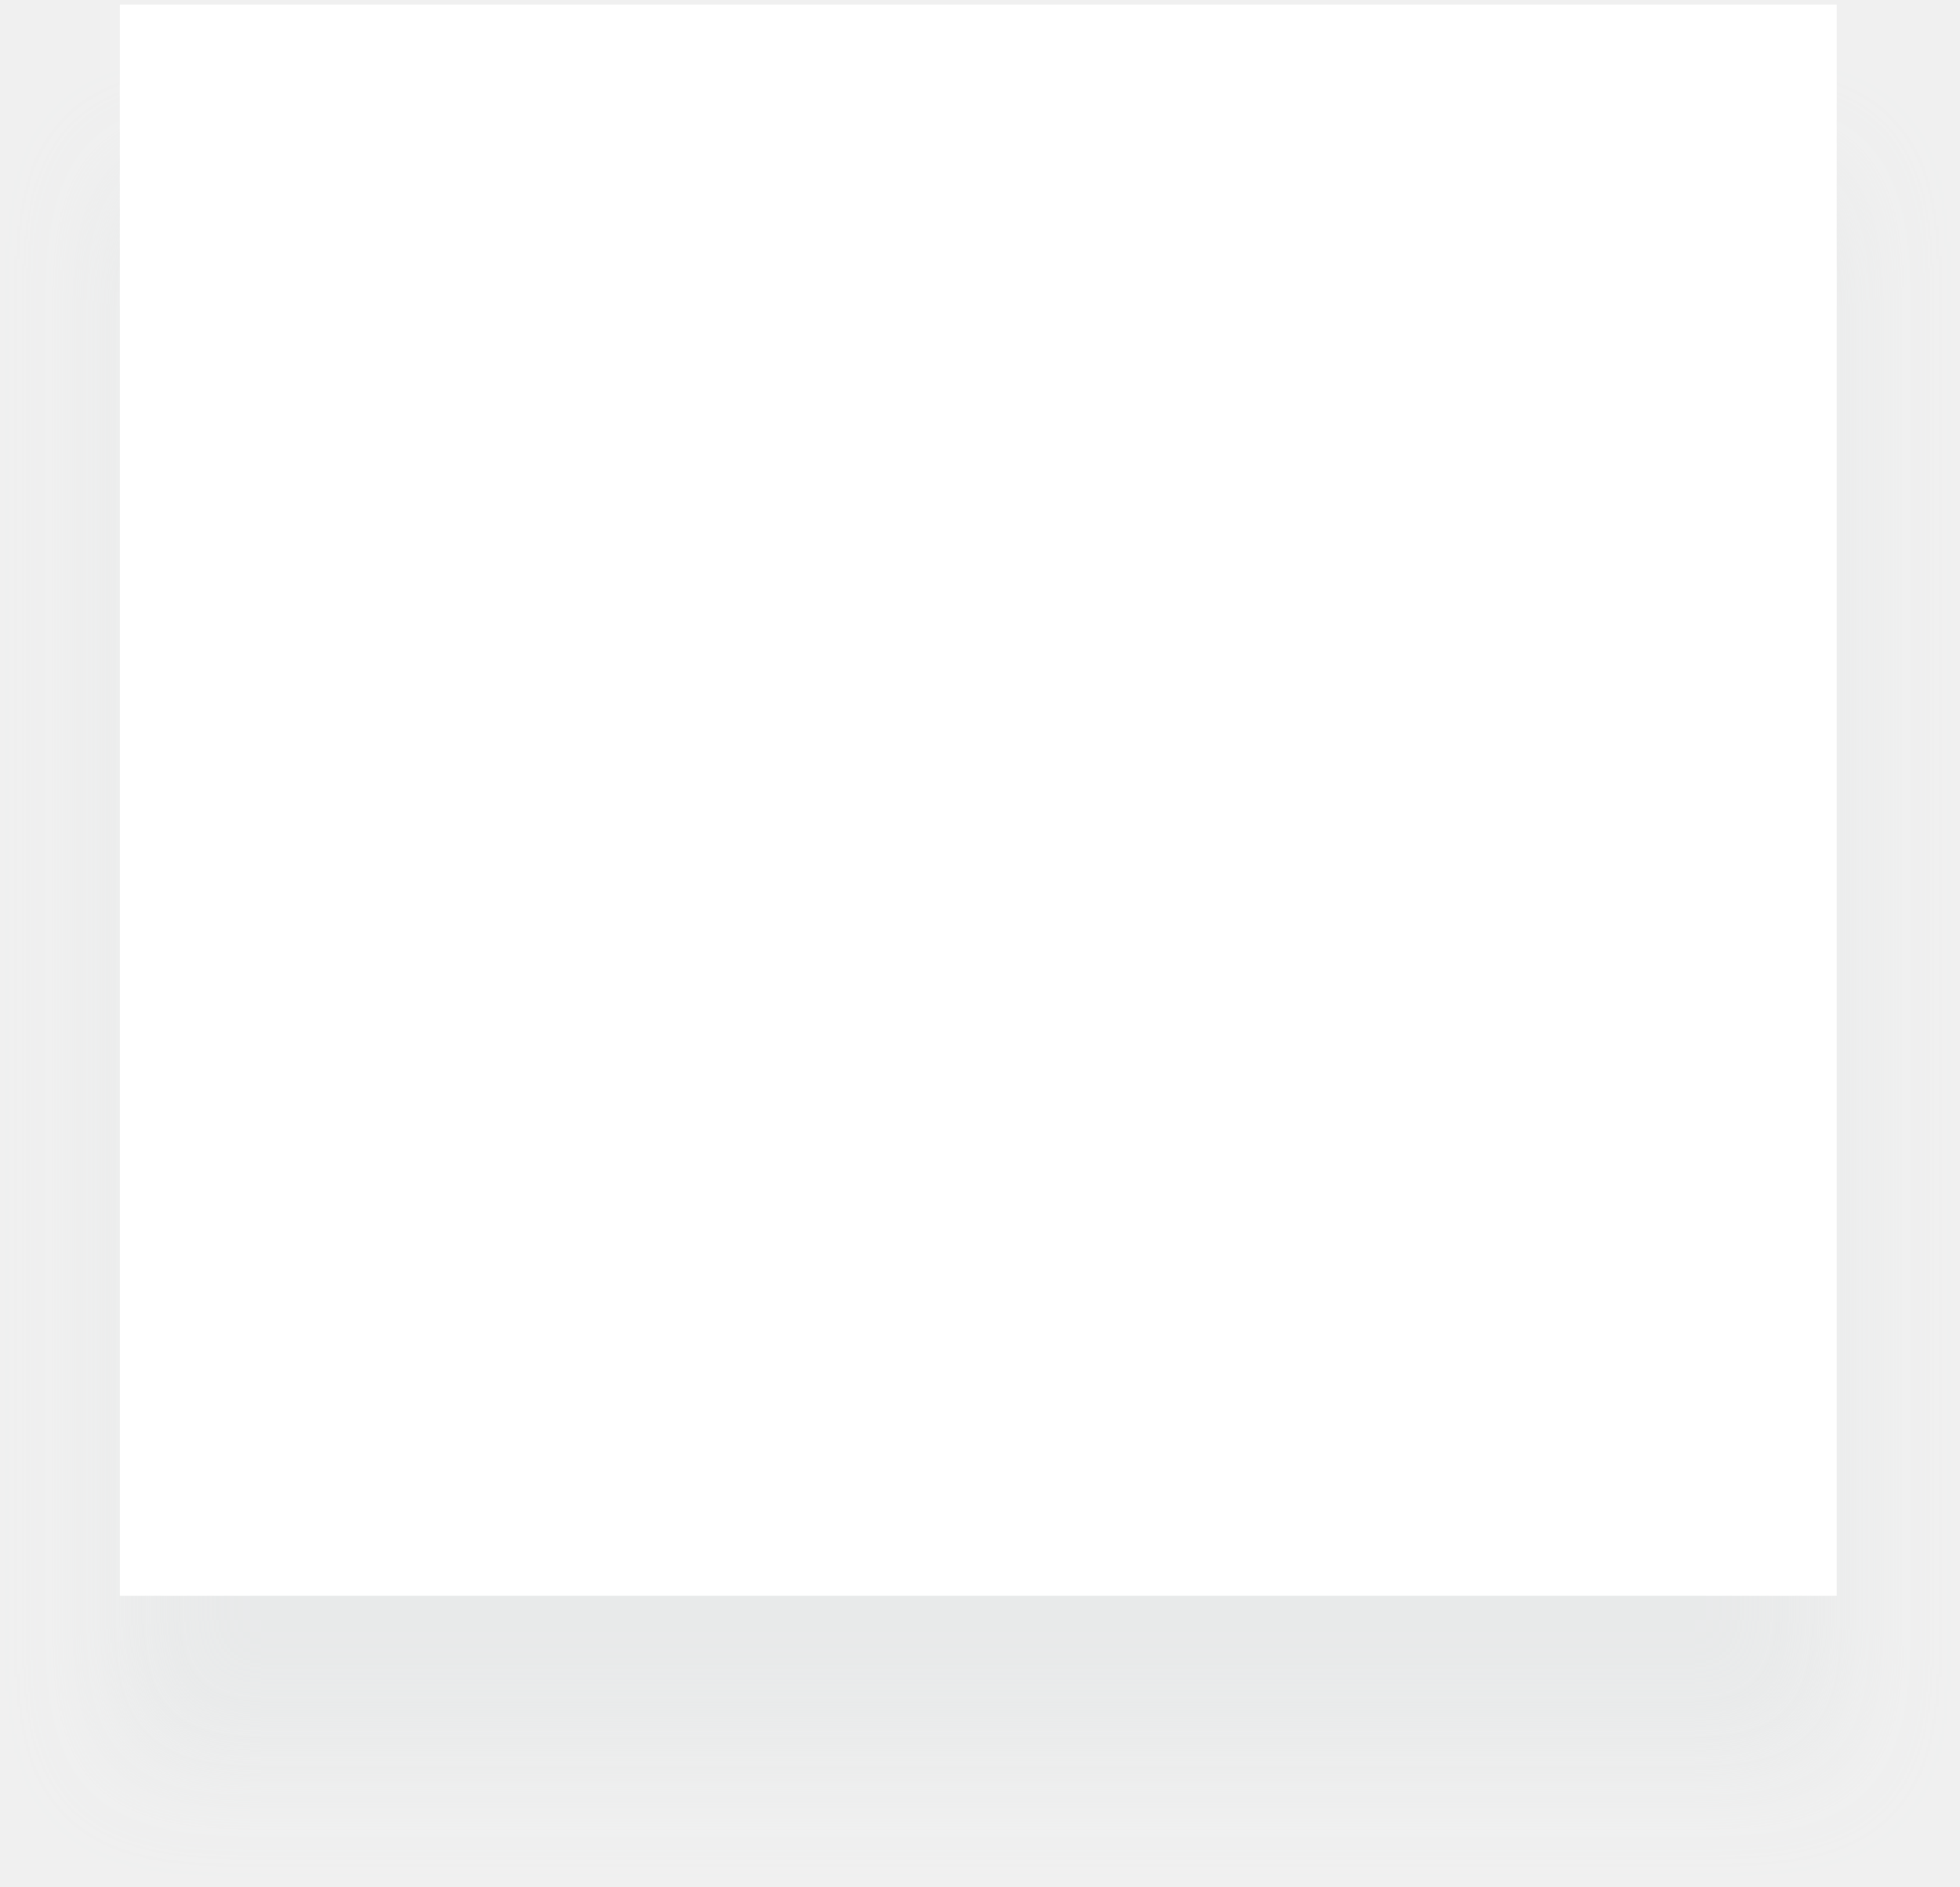
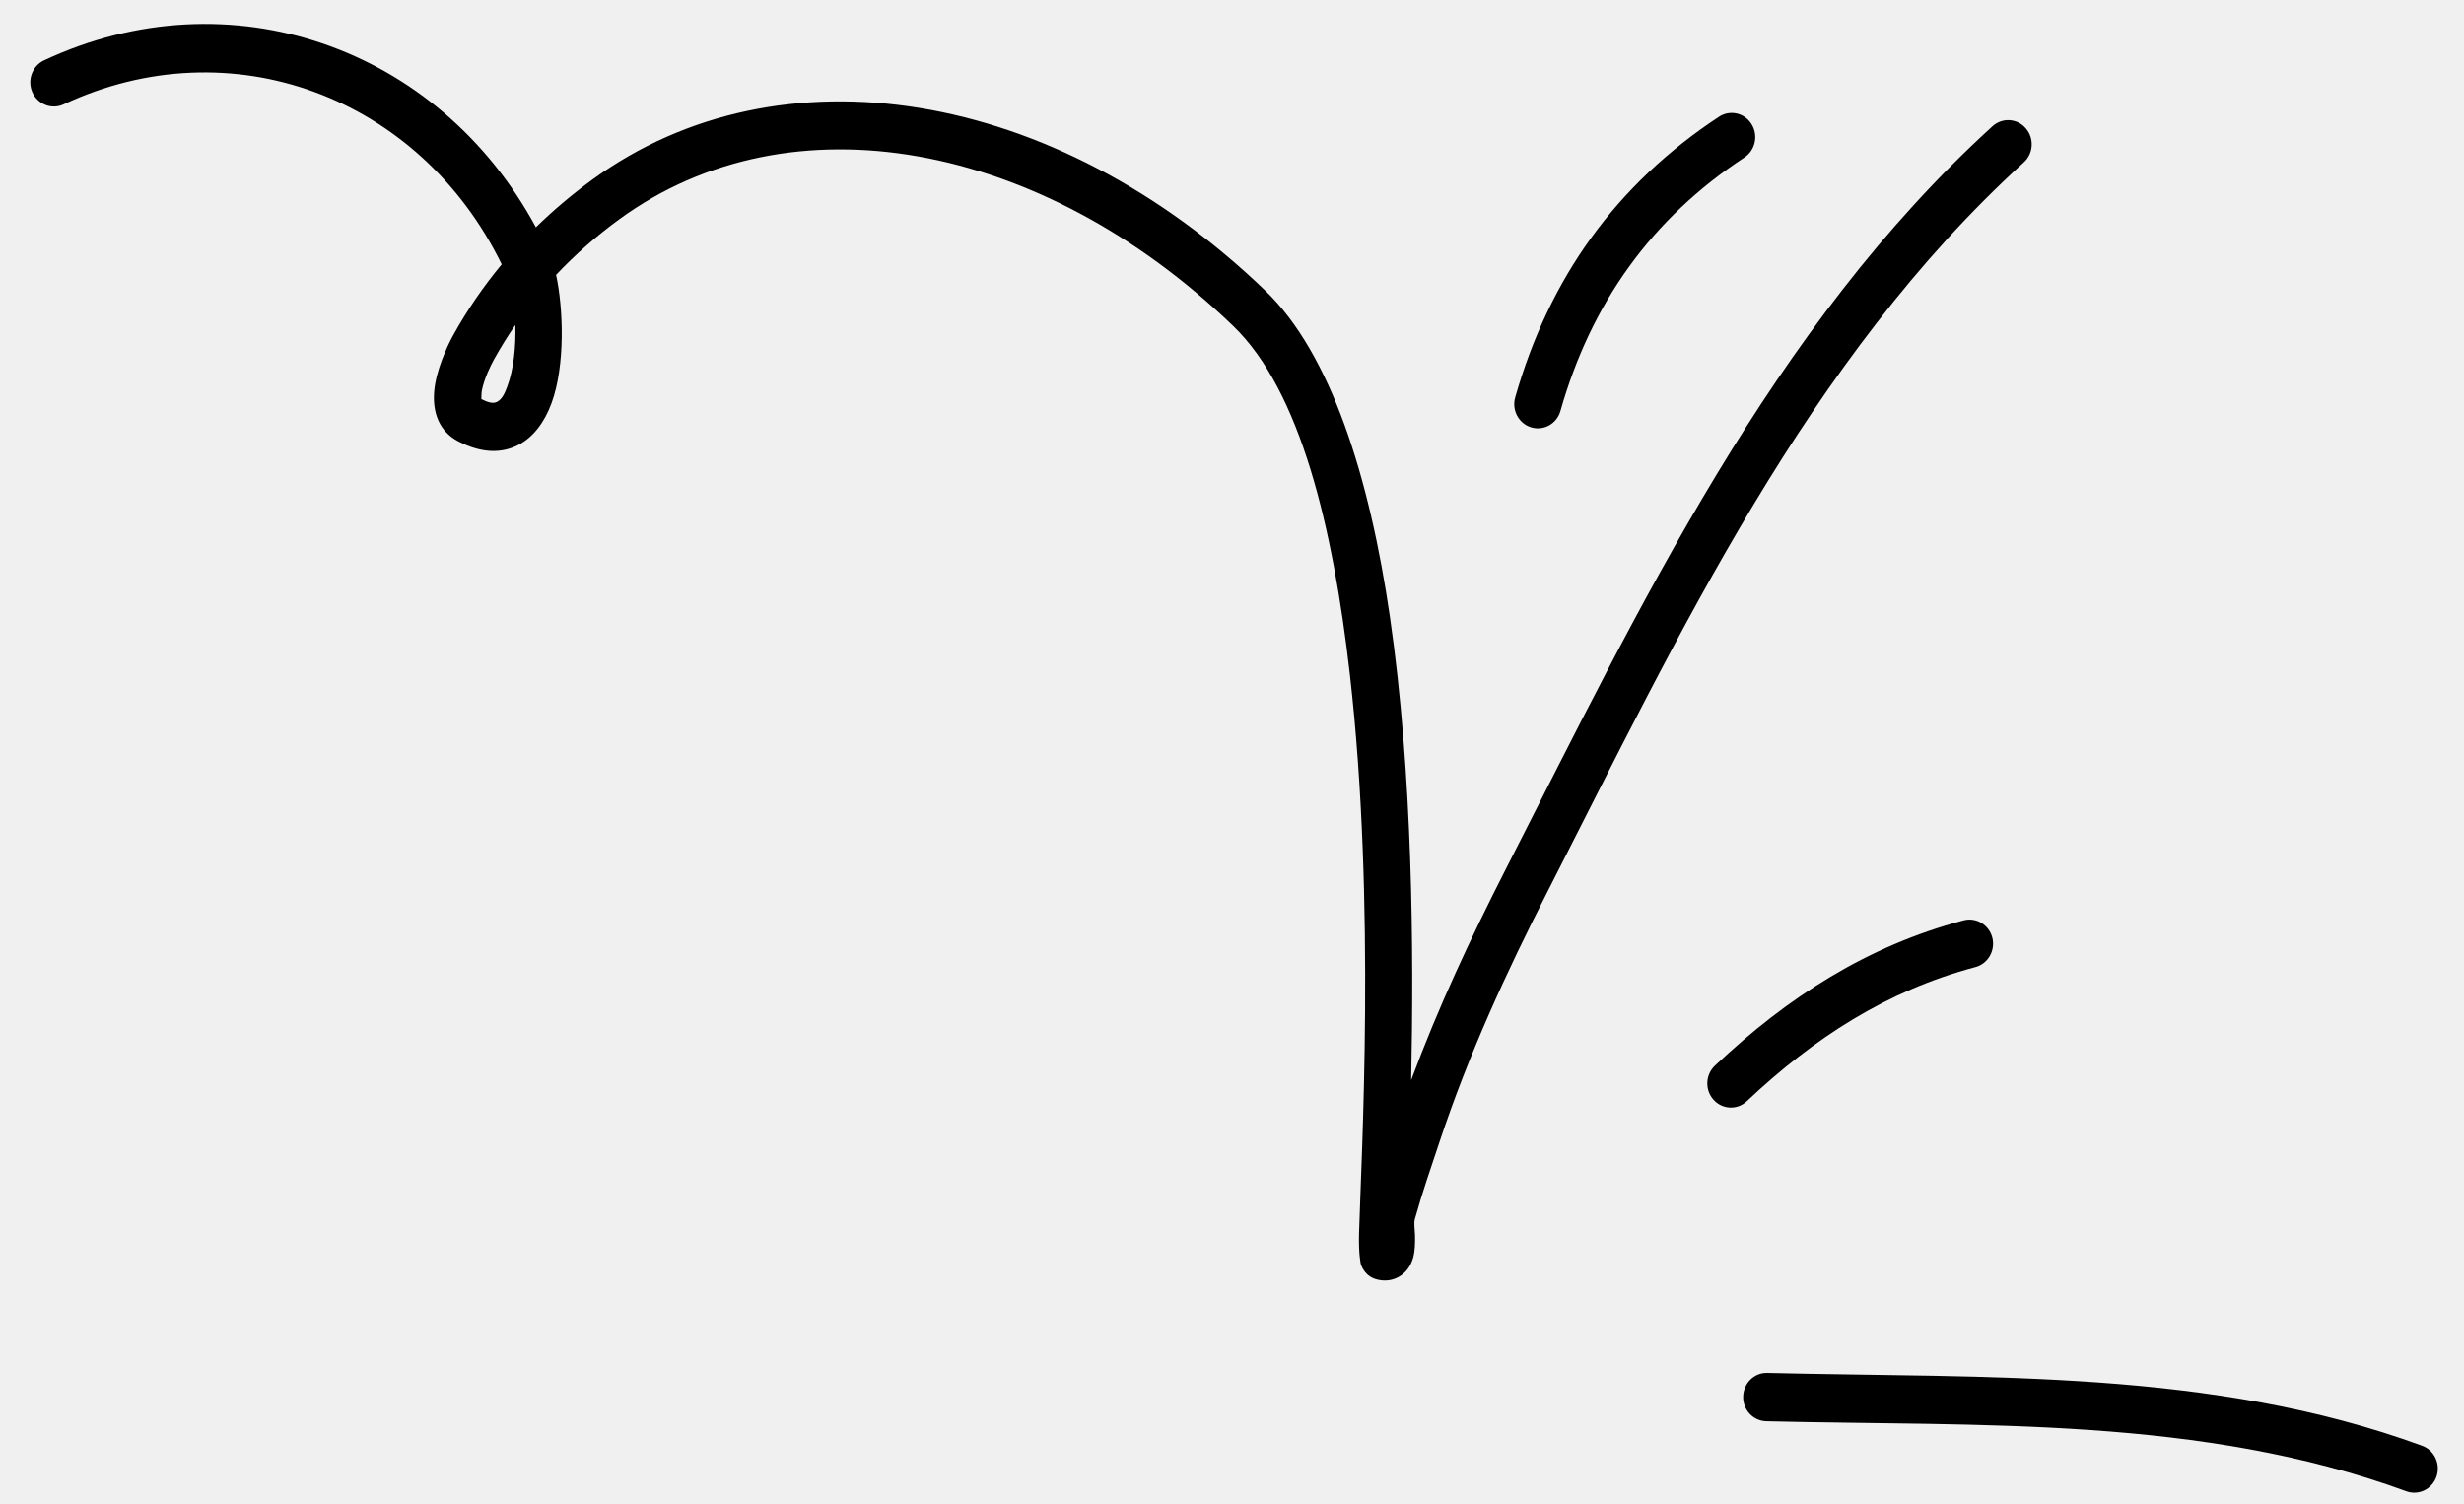
- <svg xmlns="http://www.w3.org/2000/svg" width="321" height="309" viewBox="0 0 321 309" fill="none">
-   <g filter="url(#filter0_d_395:217)">
-     <path d="M300.805 0.748H19.625V261.369H300.805V0.748Z" fill="white" />
-   </g>
-   <defs>
-     <filter id="filter0_d_395:217" x="0.176" y="0.748" width="320.079" height="307.299" filterUnits="userSpaceOnUse" color-interpolation-filters="sRGB">
-       <feFlood flood-opacity="0" result="BackgroundImageFix" />
-       <feColorMatrix in="SourceAlpha" type="matrix" values="0 0 0 0 0 0 0 0 0 0 0 0 0 0 0 0 0 0 127 0" result="hardAlpha" />
-       <feOffset dy="27.229" />
-       <feGaussianBlur stdDeviation="9.725" />
-       <feColorMatrix type="matrix" values="0 0 0 0 0.859 0 0 0 0 0.875 0 0 0 0 0.878 0 0 0 0.349 0" />
-       <feBlend mode="normal" in2="BackgroundImageFix" result="effect1_dropShadow_395:217" />
-       <feBlend mode="normal" in="SourceGraphic" in2="effect1_dropShadow_395:217" result="shape" />
-     </filter>
-   </defs>
+ <svg xmlns="http://www.w3.org/2000/svg" width="77" height="47" viewBox="0 0 77 47" fill="none">
+   <path fill-rule="evenodd" clip-rule="evenodd" d="M55.193 44.415C61.91 44.581 68.774 44.249 75.197 46.604C75.58 46.743 76.001 46.541 76.139 46.148C76.275 45.756 76.078 45.324 75.695 45.182C69.122 42.772 62.101 43.074 55.228 42.905C54.821 42.893 54.483 43.225 54.474 43.642C54.462 44.059 54.786 44.403 55.193 44.415Z" fill="black" />
+   <path fill-rule="evenodd" clip-rule="evenodd" d="M54.588 34.413C56.682 32.437 58.968 30.957 61.73 30.223C62.125 30.119 62.361 29.707 62.261 29.303C62.158 28.9 61.754 28.657 61.362 28.762C58.358 29.559 55.87 31.154 53.593 33.301C53.292 33.584 53.272 34.062 53.549 34.368C53.822 34.675 54.291 34.695 54.588 34.413Z" fill="black" />
+   <path fill-rule="evenodd" clip-rule="evenodd" d="M48.764 12.842C49.724 9.467 51.615 6.826 54.513 4.92C54.855 4.695 54.955 4.227 54.734 3.877C54.516 3.526 54.059 3.424 53.718 3.649C50.51 5.76 48.413 8.682 47.35 12.419C47.235 12.819 47.462 13.239 47.851 13.355C48.243 13.472 48.652 13.242 48.764 12.842Z" fill="black" />
+   <path fill-rule="evenodd" clip-rule="evenodd" d="M15.678 8.261C15.107 8.951 14.594 9.694 14.158 10.485C13.964 10.837 13.622 11.585 13.569 12.227C13.511 12.911 13.737 13.488 14.32 13.792C15.095 14.194 15.713 14.152 16.19 13.909C16.65 13.675 17.009 13.215 17.236 12.598C17.669 11.419 17.604 9.618 17.377 8.59C17.987 7.944 18.655 7.359 19.371 6.839C24.701 2.966 32.52 4.394 38.536 10.186C40.642 12.213 41.654 16.472 42.182 21.067C43.003 28.221 42.535 36.211 42.47 38.552C42.456 39.13 42.508 39.473 42.538 39.542C42.676 39.879 42.921 39.966 43.092 39.999C43.339 40.045 43.536 39.996 43.695 39.912C43.91 39.796 44.087 39.592 44.169 39.277C44.214 39.103 44.225 38.861 44.219 38.602C44.214 38.423 44.178 38.227 44.214 38.099C44.443 37.277 44.72 36.474 44.991 35.666C45.895 32.948 47.064 30.401 48.363 27.857C52.489 19.774 56.479 11.233 63.243 5.074C63.547 4.798 63.576 4.32 63.305 4.009C63.037 3.697 62.572 3.668 62.266 3.945C55.366 10.225 51.267 18.913 47.058 27.157C45.954 29.321 44.941 31.488 44.099 33.754C44.184 29.745 44.152 24.194 43.436 19.284C42.8 14.916 41.59 11.056 39.543 9.085C32.952 2.74 24.356 1.364 18.52 5.607C17.895 6.062 17.3 6.561 16.747 7.103C13.693 1.448 7.155 -0.819 1.378 1.886C1.007 2.059 0.845 2.507 1.012 2.886C1.183 3.265 1.619 3.433 1.99 3.26C7.197 0.822 13.101 2.997 15.678 8.261ZM16.105 10.155C15.866 10.5 15.646 10.858 15.439 11.229C15.33 11.427 15.142 11.809 15.062 12.183C15.045 12.271 15.042 12.408 15.042 12.472C15.245 12.574 15.404 12.624 15.534 12.557C15.695 12.475 15.778 12.281 15.857 12.066C16.058 11.524 16.123 10.806 16.105 10.155Z" fill="black" />
</svg>
